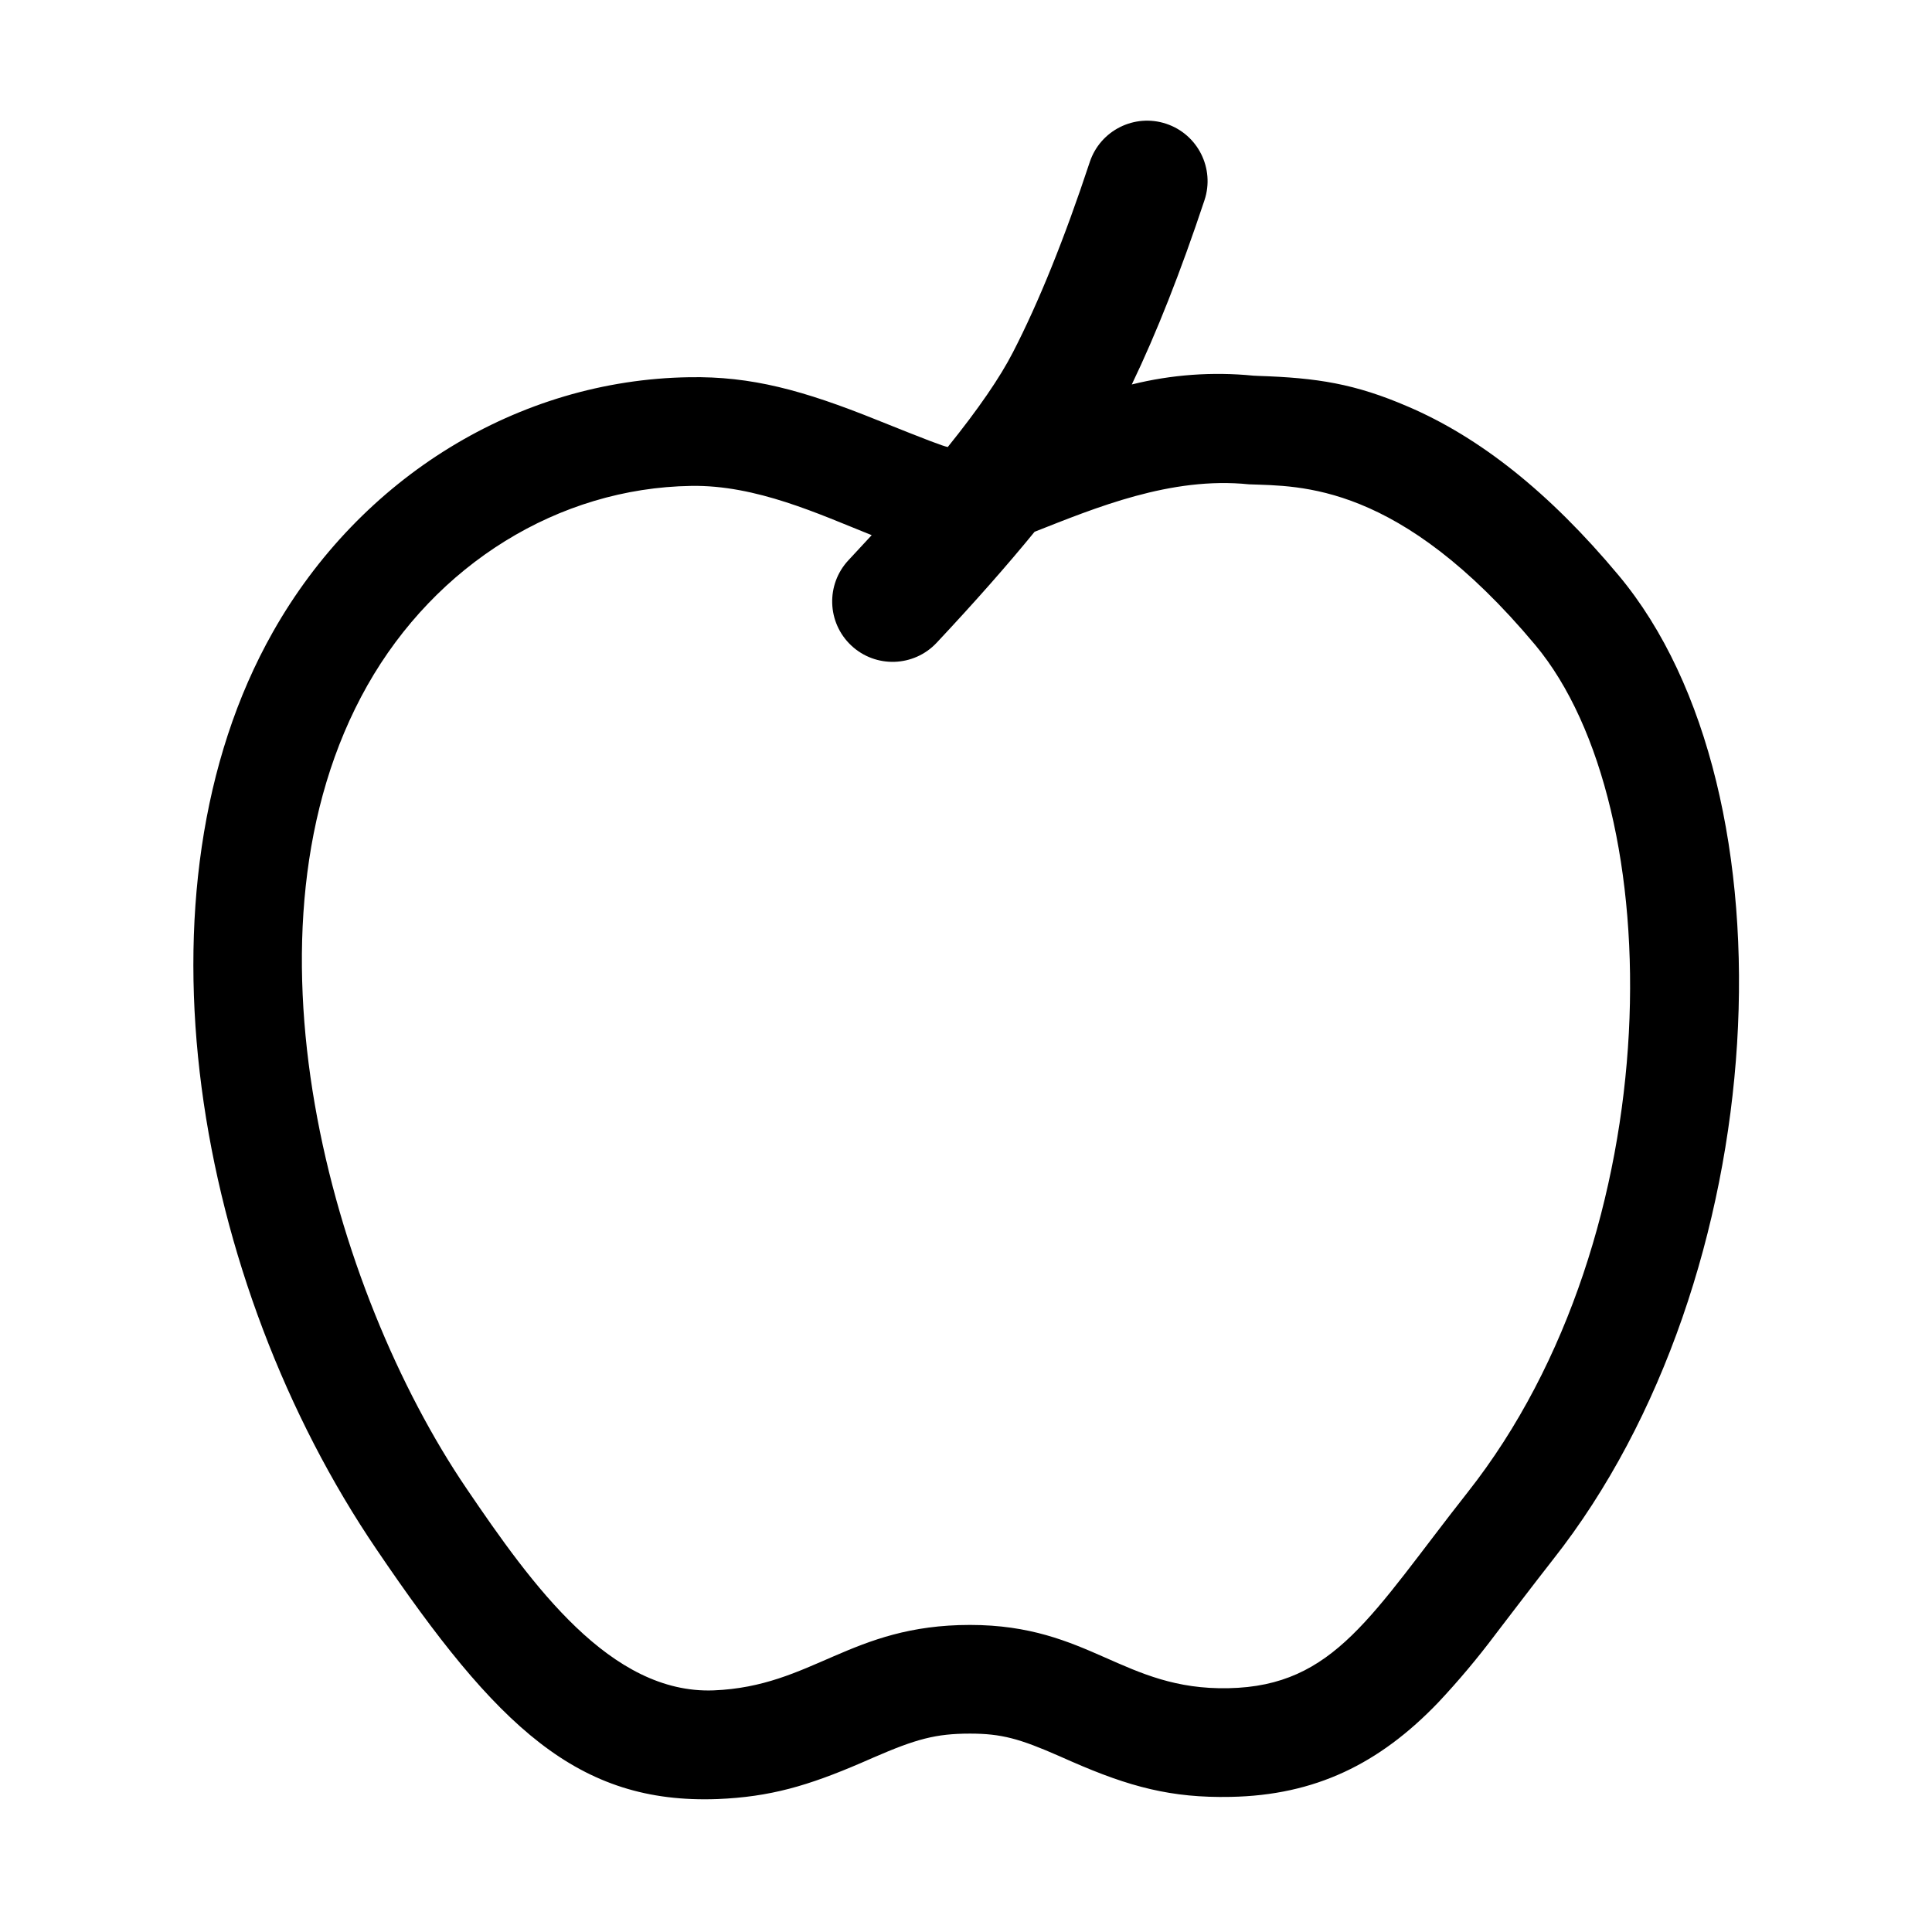
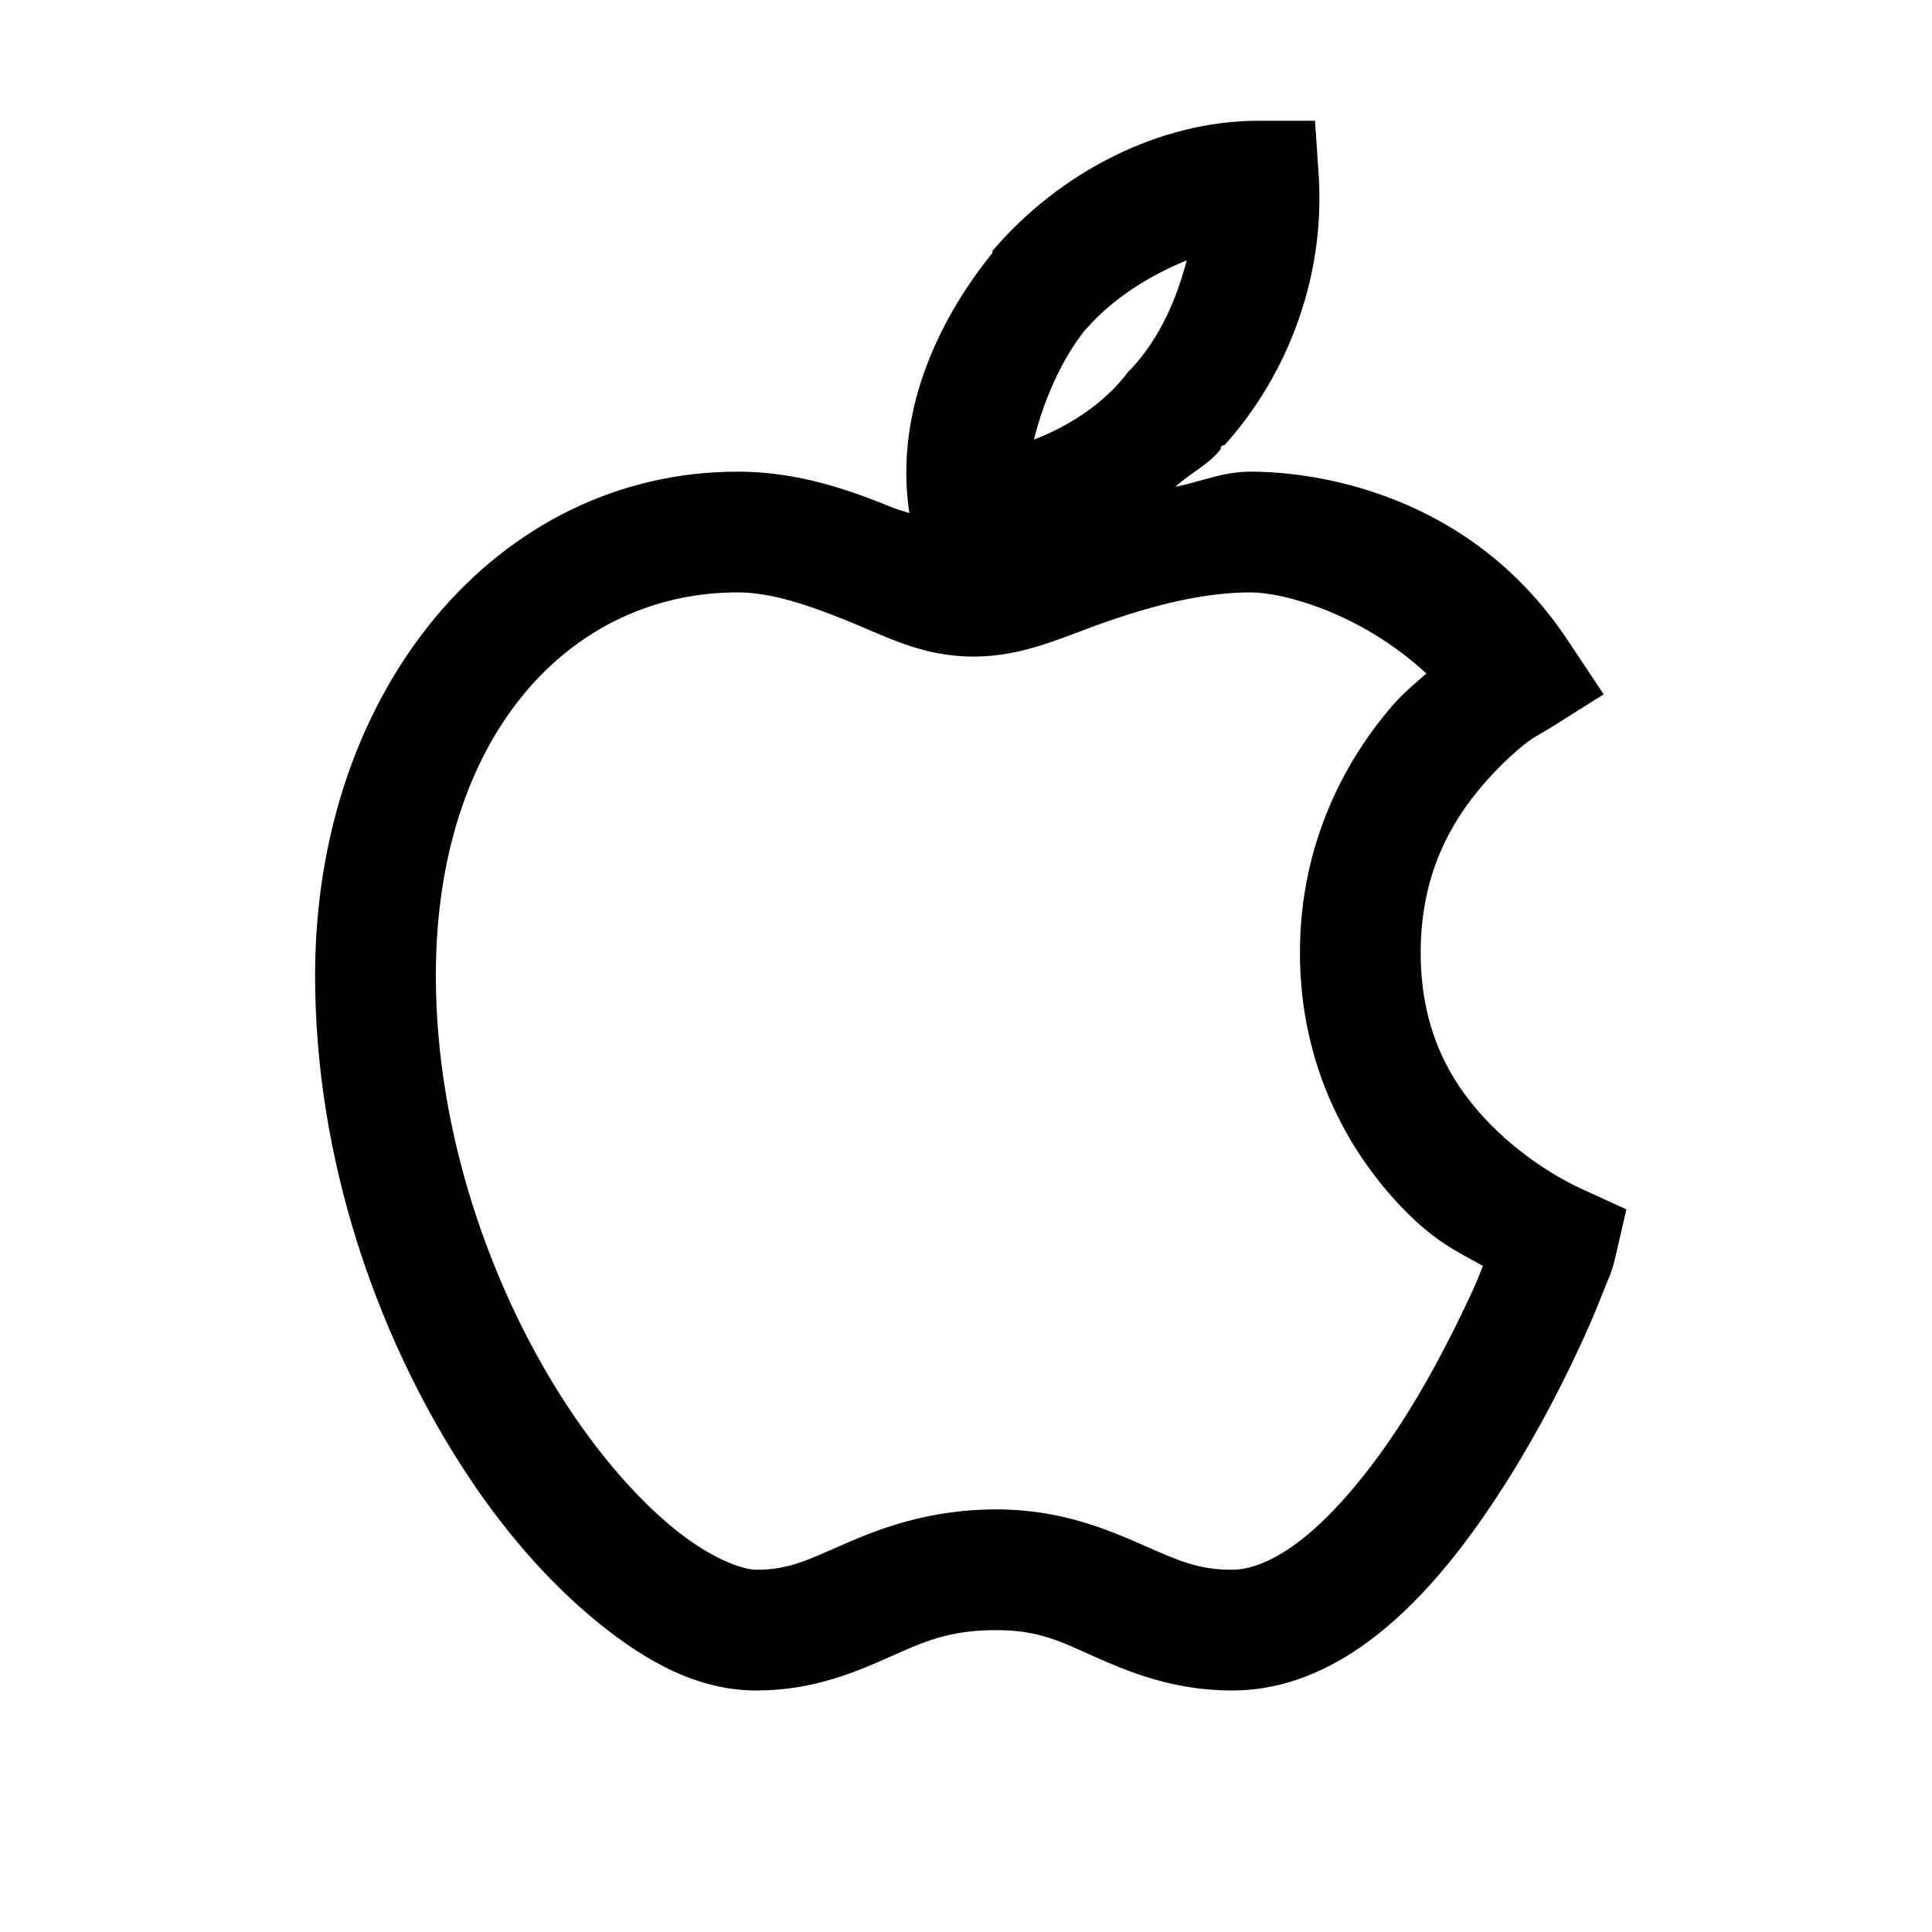
- <svg xmlns="http://www.w3.org/2000/svg" viewBox="0 0 1024 1024">
-   <path fill="currentColor" d="M599.872 203.776a189.4 189.4 0 0 1 64.384-4.672l2.624.128c31.168 1.024 51.2 4.096 79.488 16.32 37.632 16.128 74.496 45.056 111.488 89.344 96.384 115.264 82.752 372.8-34.752 521.728-7.68 9.728-32 41.6-30.72 39.936a427 427 0 0 1-30.08 35.776c-31.232 32.576-65.28 49.216-110.08 50.048-31.36.64-53.568-5.312-84.288-18.752l-6.528-2.88c-20.992-9.216-30.592-11.904-47.296-11.904-18.112 0-28.608 2.88-51.136 12.672l-6.464 2.816c-28.416 12.224-48.32 18.048-76.16 19.2-74.112 2.752-116.928-38.08-180.672-132.16-96.64-142.08-132.608-349.312-55.04-486.4 46.272-81.92 129.92-133.632 220.672-135.04 32.832-.576 60.288 6.848 99.648 22.72 27.136 10.88 34.752 13.76 37.376 14.272 16.256-20.16 27.776-36.992 34.56-50.24 13.568-26.304 27.2-59.968 40.704-100.8a32 32 0 1 1 60.8 20.224c-12.608 37.888-25.408 70.4-38.528 97.664m-51.52 78.08c-14.528 17.792-31.808 37.376-51.904 58.816a32 32 0 1 1-46.72-43.776l12.288-13.248c-28.032-11.2-61.248-26.688-95.68-26.112-70.4 1.088-135.296 41.6-171.648 105.792C121.6 492.608 176 684.16 247.296 788.992c34.816 51.328 76.352 108.992 130.944 106.944 52.48-2.112 72.32-34.688 135.872-34.688s81.28 34.688 136.96 33.536c56.448-1.088 75.776-39.04 126.848-103.872 107.904-136.768 107.904-362.752 35.776-449.088-72.192-86.272-124.672-84.096-151.68-85.12-41.472-4.288-81.6 12.544-113.664 25.152" />
+ <svg xmlns="http://www.w3.org/2000/svg" viewBox="0 0 32 32">
+   <path d="M 20.844 2 C 19.203 2 17.547 2.852 16.438 4.156 L 16.438 4.188 C 15.648 5.168 14.793 6.715 15.062 8.5 C 14.934 8.449 14.926 8.465 14.781 8.406 C 14.09 8.125 13.234 7.812 12.219 7.812 C 8.238 7.812 5.219 11.418 5.219 16.156 C 5.219 19.223 6.25 22.098 7.625 24.25 C 8.312 25.328 9.094 26.215 9.906 26.875 C 10.719 27.535 11.57 28 12.531 28 C 13.492 28 14.211 27.676 14.75 27.438 C 15.289 27.199 15.707 27 16.5 27 C 17.215 27 17.578 27.195 18.125 27.438 C 18.672 27.68 19.418 28 20.406 28 C 21.477 28 22.387 27.477 23.125 26.812 C 23.863 26.148 24.484 25.293 25 24.469 C 25.516 23.645 25.922 22.836 26.219 22.188 C 26.367 21.863 26.477 21.594 26.562 21.375 C 26.648 21.156 26.691 21.094 26.75 20.844 L 26.938 20.031 L 26.188 19.688 C 26.012 19.609 25.312 19.262 24.688 18.625 C 24.062 17.988 23.531 17.117 23.531 15.781 C 23.531 14.488 24.027 13.621 24.562 13 C 24.828 12.691 25.105 12.438 25.312 12.281 C 25.418 12.203 25.5 12.164 25.562 12.125 C 25.625 12.086 25.613 12.098 25.719 12.031 L 26.562 11.5 L 26 10.656 C 24.367 8.145 21.754 7.812 20.719 7.812 C 20.238 7.812 19.898 7.98 19.469 8.062 C 19.711 7.836 20.023 7.695 20.219 7.438 C 20.223 7.434 20.215 7.41 20.219 7.406 C 20.23 7.395 20.242 7.387 20.25 7.375 L 20.281 7.375 C 21.348 6.184 21.938 4.582 21.844 2.938 L 21.781 2 Z M 19.656 4.312 C 19.484 4.973 19.203 5.602 18.75 6.094 L 18.688 6.156 C 18.305 6.672 17.715 7.055 17.125 7.281 C 17.289 6.629 17.574 5.969 17.969 5.469 C 17.977 5.457 17.992 5.449 18 5.438 C 18.438 4.938 19.043 4.562 19.656 4.312 Z M 12.219 9.812 C 12.777 9.812 13.391 10.023 14.031 10.281 C 14.672 10.539 15.27 10.875 16.125 10.875 C 16.977 10.875 17.621 10.539 18.375 10.281 C 19.129 10.023 19.934 9.812 20.719 9.812 C 21.242 9.812 22.535 10.145 23.625 11.156 C 23.434 11.328 23.266 11.453 23.062 11.688 C 22.301 12.57 21.531 13.945 21.531 15.781 C 21.531 17.688 22.363 19.121 23.25 20.031 C 23.801 20.594 24.141 20.727 24.562 20.969 C 24.508 21.094 24.477 21.191 24.406 21.344 C 24.137 21.93 23.766 22.68 23.312 23.406 C 22.859 24.133 22.309 24.84 21.781 25.312 C 21.254 25.785 20.781 26 20.406 26 C 19.84 26 19.508 25.844 18.938 25.594 C 18.367 25.344 17.582 25 16.5 25 C 15.363 25 14.523 25.336 13.938 25.594 C 13.352 25.852 13.047 26 12.531 26 C 12.285 26 11.754 25.801 11.156 25.312 C 10.559 24.824 9.902 24.082 9.312 23.156 C 8.129 21.305 7.219 18.762 7.219 16.156 C 7.219 12.215 9.418 9.812 12.219 9.812 Z" />
</svg>
